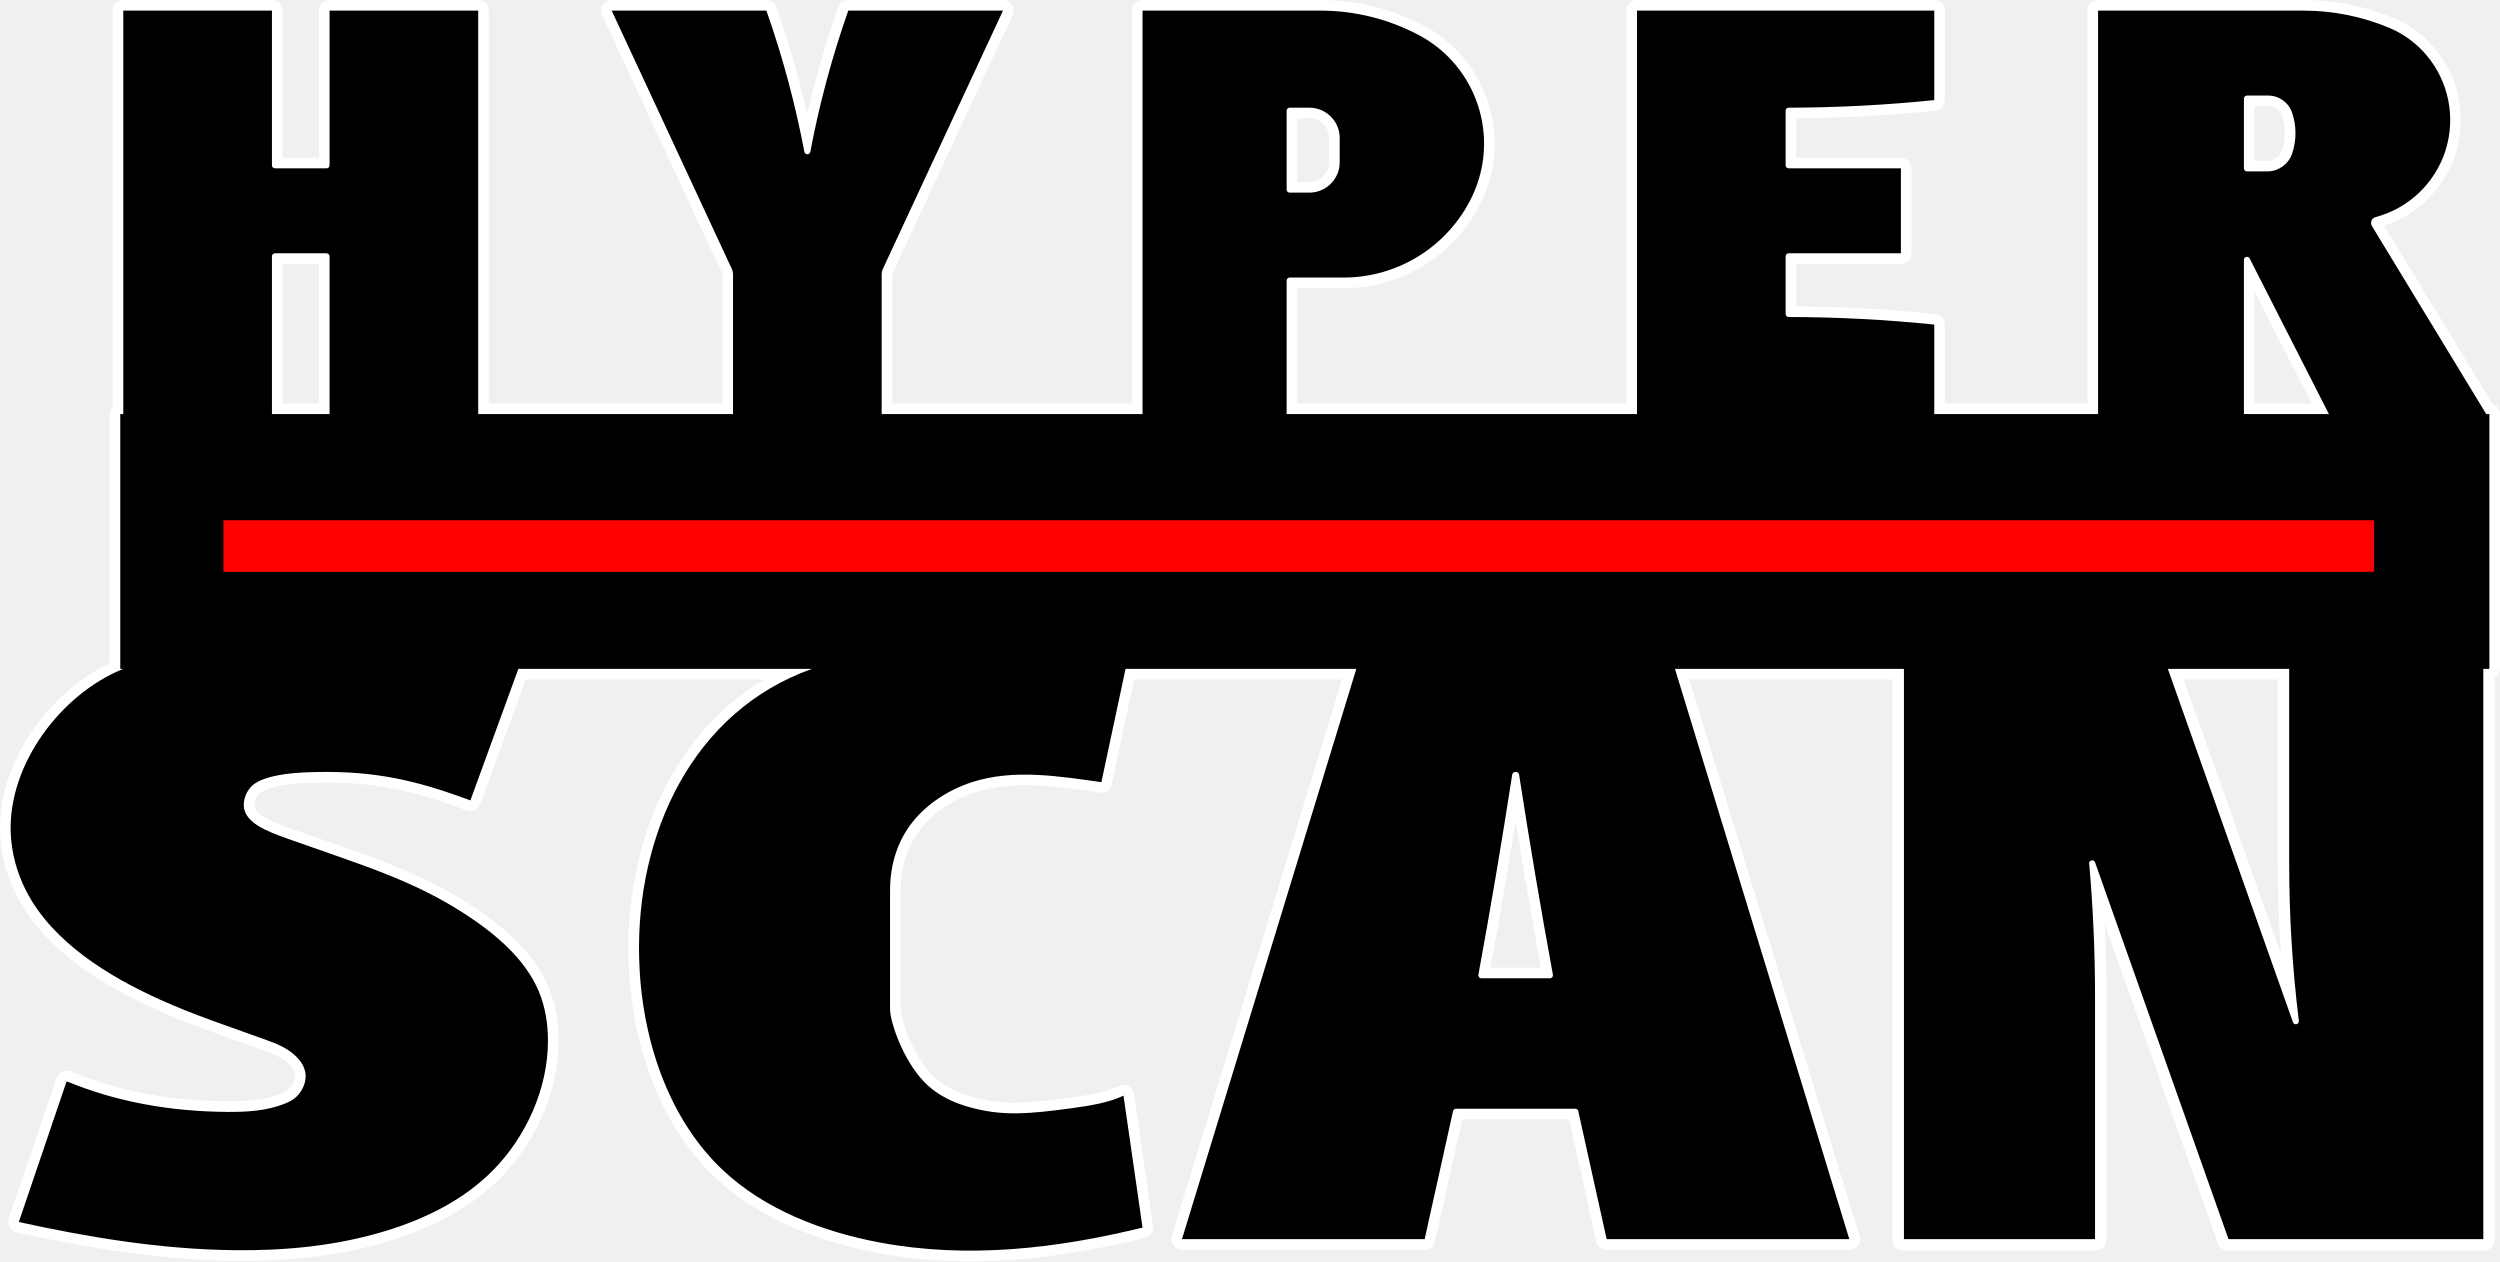
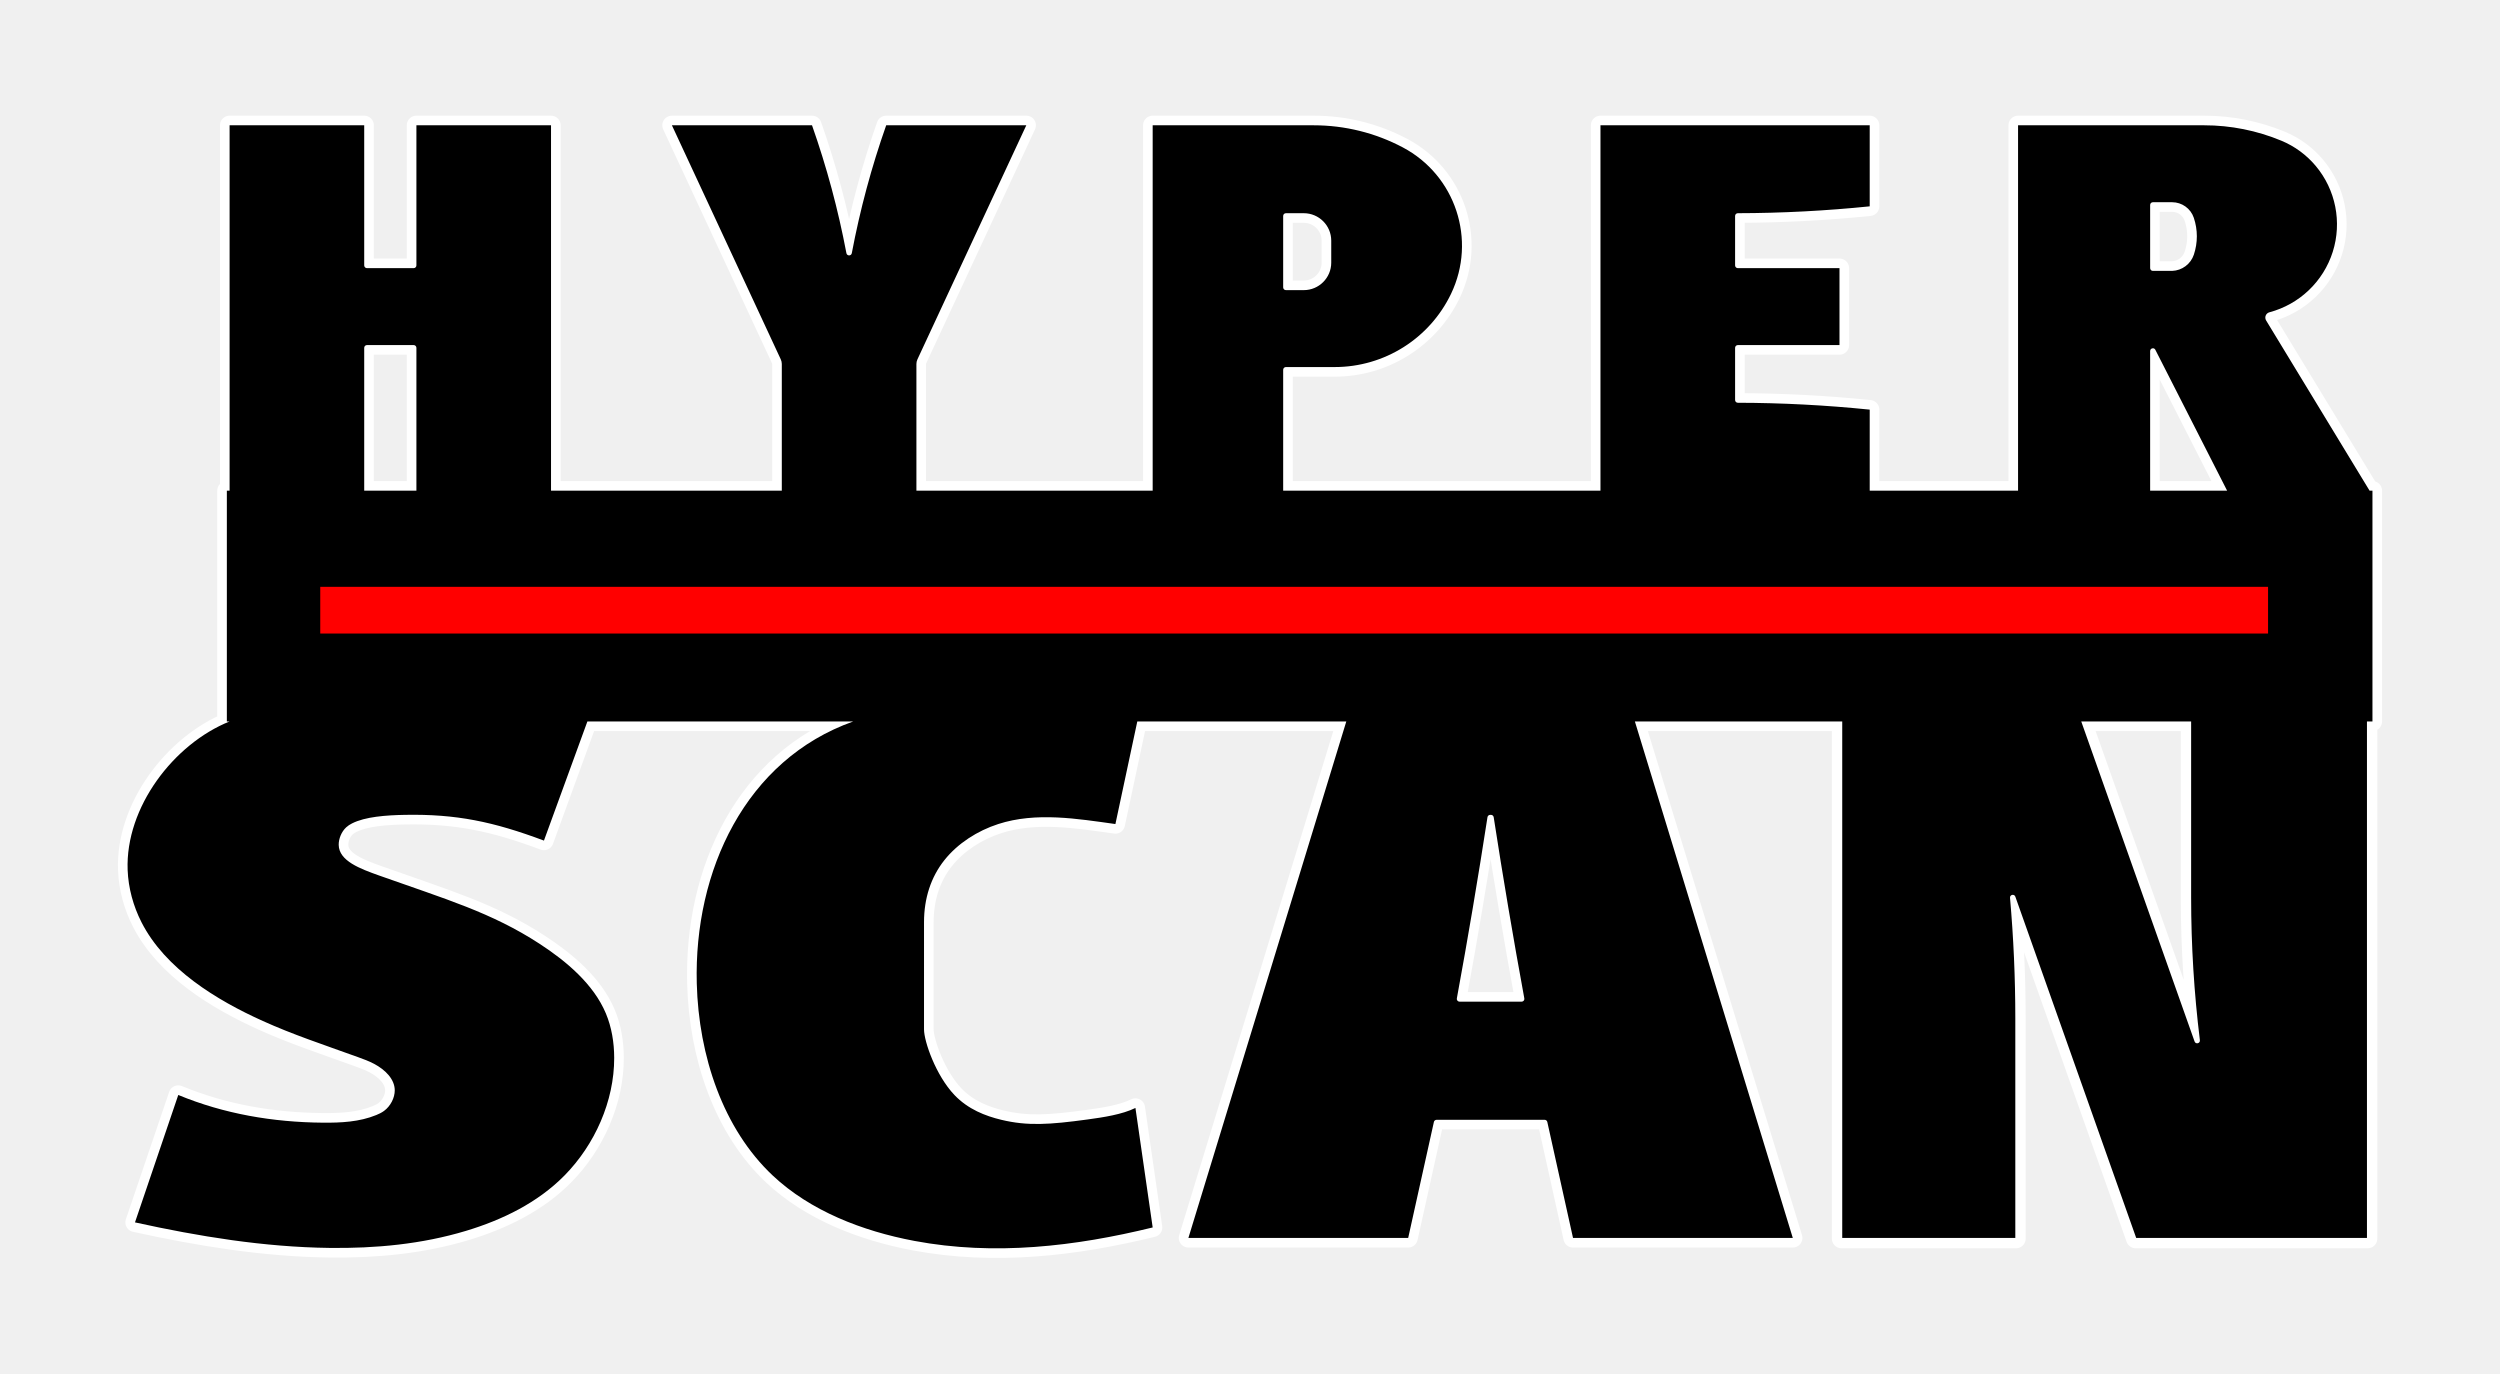
- <svg xmlns="http://www.w3.org/2000/svg" width="824.145mm" height="415.786mm" viewBox="0 0 824.145 415.786" version="1.1" id="svg1" xml:space="preserve">
+ <svg xmlns="http://www.w3.org/2000/svg" width="910mm" height="500mm" viewBox="0 0 910 500" version="1.1" id="svg1" xml:space="preserve">
  <defs id="defs1">
    <marker id="DistanceX" orient="auto" refX="0" refY="0" style="overflow:visible">
      <path d="M 3,-3 -3,3 M 0,-5 V 5" style="stroke:#000000;stroke-width:0.5" id="path1" />
    </marker>
    <pattern id="Hatch" patternUnits="userSpaceOnUse" width="8" height="8" x="0" y="0">
      <path d="M8 4 l-4,4" stroke="#000000" stroke-width="0.25" linecap="square" id="path2" />
      <path d="M6 2 l-4,4" stroke="#000000" stroke-width="0.25" linecap="square" id="path3" />
      <path d="M4 0 l-4,4" stroke="#000000" stroke-width="0.25" linecap="square" id="path4" />
    </pattern>
    <symbol id="*Model_Space" />
    <symbol id="*Paper_Space" />
    <symbol id="*Paper_Space0" />
    <marker id="DistanceX-0" orient="auto" refX="0" refY="0" style="overflow:visible">
      <path d="M 3,-3 -3,3 M 0,-5 V 5" style="stroke:#000000;stroke-width:0.5" id="path1-9" />
    </marker>
    <pattern id="Hatch-4" patternUnits="userSpaceOnUse" width="8" height="8" x="0" y="0">
      <path d="M8 4 l-4,4" stroke="#000000" stroke-width="0.25" linecap="square" id="path2-8" />
      <path d="M6 2 l-4,4" stroke="#000000" stroke-width="0.25" linecap="square" id="path3-8" />
      <path d="M4 0 l-4,4" stroke="#000000" stroke-width="0.25" linecap="square" id="path4-2" />
    </pattern>
    <symbol id="*Model_Space-4" />
    <symbol id="*Paper_Space-5" />
    <symbol id="*Paper_Space0-5" />
  </defs>
-   <path id="path119" style="display:inline;fill:#ffffff;fill-opacity:1;stroke:#ffffff;stroke-width:7;stroke-linecap:square;stroke-linejoin:round;stroke-miterlimit:0.5;stroke-dasharray:none;stroke-opacity:1" d="M 40.646,3.5 V 136.5 H 39.646 v 84 h 1 c -20.343,8.168 -37.991,31.279 -37.113,54.082 0.253,6.572 2.045,13.118 5.032,18.99 8.662,17.029 27.378,28.382 44.188,35.963 11.1,5.005 21.369,8.365 34.622,13.15 1.953,0.705 3.972,1.441 5.837,2.427 4.132,2.184 7.513,5.594 7.55,9.612 0.025,2.757 -1.524,5.801 -3.905,7.545 -0.86,0.63 -1.828,1.09 -2.811,1.494 -6.126,2.516 -12.829,2.841 -19.466,2.784 -18.215,-0.157 -35.932,-3.189 -52.617,-10.085 L 6.204,402.84 c 23.228,5.115 46.912,8.993 70.779,9.293 16.734,0.211 33.559,-1.337 49.726,-6.216 13.254,-3.999 26.066,-10.237 35.815,-20.127 11.039,-11.2 18.15,-27.084 18.113,-42.849 -0.013,-5.568 -0.918,-11.122 -3.026,-16.15 -4.485,-10.701 -14.417,-19.024 -24.098,-25.335 -17.568,-11.454 -34.311,-16.284 -58.382,-24.857 -7.024,-2.502 -14.673,-5.323 -14.774,-11.162 -0.038,-2.181 0.977,-4.784 2.739,-6.408 0.615,-0.567 1.322,-1.016 2.102,-1.413 4.791,-2.441 12.38,-2.991 19.259,-3.116 18.71,-0.339 32.158,2.465 50.609,9.365 l 15.814,-43.365 h 96.777 c -39.298,13.955 -58.026,54.419 -56.961,95.373 0.686,26.359 9.572,52.92 27.653,69.917 13.65,12.831 32.541,20.211 51.535,23.787 29.173,5.492 58.591,2.008 86.763,-4.893 l -6.279,-43.498 c -4.801,2.376 -11.629,3.403 -17.429,4.194 -13.831,1.886 -21.823,2.427 -31.402,0.119 -5.755,-1.386 -12.084,-3.801 -17.063,-9.038 C 297.689,349.328 293.41,336.956 293.41,332.596 l 10e-4,-39.023 c 0,-8.715 2.523,-16.415 7.401,-22.567 4.851,-6.118 12.032,-10.702 19.613,-13.161 13.774,-4.468 28.871,-1.919 42.651,0 l 7.968,-37.344 h 76.079 l -57.476,187.999 h 80 l 9.358,-42.216 c 0.101,-0.458 0.507,-0.783 0.976,-0.783 h 39.33 c 0.468,-3e-5 0.874,0.326 0.976,0.783 l 9.359,42.216 h 79.999 L 552.167,220.5 h 75.213 v 188.263 h 63.53 c -10e-4,-26.985 0.003,-53.971 -0.002,-80.956 -0.018,-14.346 -0.66,-28.69 -1.913,-42.981 -0.07,-0.332 0.046,-0.722 0.376,-0.867 0.369,-0.202 0.895,-0.035 1.025,0.381 14.689,41.473 29.374,82.948 44.061,124.422 h 84.452 V 220.5 h 1.735 v -84 h -1.045 L 781.937,74.539 c -0.694,-1.141 -0.095,-2.629 1.195,-2.972 10.943,-2.91 19.64,-11.209 23.059,-22.004 3.418,-10.795 1.084,-22.588 -6.189,-31.266 -3.367,-4.018 -7.651,-7.166 -12.491,-9.18 C 778.6,5.409 769.044,3.5 759.392,3.5 h -67.747 v 133 h -53.999 v -29.5 c -15.949,-1.632 -31.97,-2.466 -48.002,-2.499 -0.551,-0.001 -0.998,-0.448 -0.998,-1 V 84.5 c 0,-0.552 0.448,-1 1,-1 h 36.999 V 55.5 h -36.999 c -0.552,4.3e-5 -1,-0.448 -1,-1 V 36.499 c 0,-0.551 0.446,-0.999 0.998,-1 16.032,-0.033 32.053,-0.867 48.002,-2.499 V 3.5 H 539.645 V 136.5 H 424.146 V 92.5 c -8e-5,-0.552 0.448,-1 1,-1 h 17.762 c 18.07,2.4e-5 34.536,-10.369 42.345,-26.665 9.398,-19.612 1.631,-43.145 -17.595,-53.309 C 457.687,6.255 446.58,3.5 435.302,3.5 h -58.656 v 133 h -85.999 V 90.385 c 0,-0.583 0.128,-1.158 0.373,-1.687 L 330.645,3.5 H 279.647 c -5.344,15.175 -9.529,30.735 -12.518,46.543 -0.205,1.086 -1.759,1.086 -1.965,0 C 262.175,34.235 257.99,18.675 252.646,3.5 h -51 l 39.627,85.198 c 0.246,0.528 0.374,1.104 0.374,1.687 V 136.5 H 157.646 V 3.5 h -49 v 51 c -6e-5,0.552 -0.448,1 -1,1 H 90.646 c -0.552,3.2e-5 -1,-0.448 -1,-1 V 3.5 Z M 740.725,31.5 h 6.999 c 3.577,-6.1e-5 6.755,2.282 7.897,5.671 1.466,4.351 1.472,9.062 0.017,13.417 -1.146,3.429 -4.3,5.785 -7.914,5.912 h -6.999 c -0.553,-3.7e-5 -1,-0.448 -1,-1 V 32.5 c 0,-0.552 0.448,-1 1,-1 z m -315.579,4 h 6.5 c 5.522,-4.5e-5 9.999,4.477 9.999,10 v 8 c 0,5.523 -4.477,10 -9.999,10 h -6.5 c -0.552,7.1e-5 -1,-0.448 -1,-1 V 36.5 c -8e-5,-0.552 0.448,-1 1,-1 z M 90.646,83.5 h 17 c 0.552,0 1,0.448 1,1 V 136.5 H 89.646 V 84.5 c 6.3e-5,-0.552 0.448,-1 1,-1 z M 740.808,84.666 c 0.318,0.022 0.629,0.194 0.808,0.545 l 26.132,51.289 h -28.023 V 85.666 c 0,-0.657 0.553,-1.036 1.083,-0.999 z M 714.925,220.5 h 39.455 c 9.6e-4,21.752 -0.003,43.504 0.002,65.256 0.046,16.989 1.114,33.974 3.188,50.835 0.073,0.446 -0.354,0.839 -0.788,0.799 -0.359,-9e-5 -0.617,-0.312 -0.69,-0.64 C 742.37,298 728.648,259.25 714.925,220.5 Z m -215.422,34 h 0.284 c 0.494,3e-5 0.913,0.359 0.989,0.847 3.405,22.042 7.123,44.035 11.152,65.972 0.113,0.614 -0.359,1.181 -0.984,1.181 h -22.598 c -0.625,0 -1.096,-0.566 -0.984,-1.181 4.029,-21.937 7.747,-43.93 11.152,-65.972 0.075,-0.488 0.495,-0.847 0.989,-0.847 z" />
-   <path id="path132" style="display:inline;fill:#000000;fill-opacity:1;stroke:none;stroke-width:0.945;stroke-linecap:round" d="M 40.646,3.5 V 136.5 h -1 v 84 h 1 c -20.343,8.168 -37.991,31.279 -37.113,54.082 0.253,6.572 2.045,13.118 5.032,18.99 8.662,17.029 27.378,28.382 44.188,35.963 11.1,5.005 21.369,8.365 34.622,13.15 1.953,0.705 3.972,1.442 5.837,2.428 4.132,2.184 7.513,5.594 7.55,9.612 0.025,2.757 -1.524,5.801 -3.905,7.545 -0.86,0.63 -1.828,1.09 -2.811,1.494 -6.126,2.516 -12.829,2.841 -19.466,2.784 C 56.364,366.39 38.646,363.358 21.961,356.462 L 6.204,402.84 c 23.228,5.115 46.912,8.993 70.779,9.293 16.734,0.211 33.559,-1.337 49.726,-6.216 13.254,-3.999 26.066,-10.237 35.815,-20.127 11.039,-11.2 18.15,-27.084 18.113,-42.849 -0.013,-5.568 -0.918,-11.122 -3.026,-16.15 -4.485,-10.701 -14.417,-19.024 -24.098,-25.335 -17.568,-11.454 -34.311,-16.284 -58.382,-24.857 -7.024,-2.502 -14.673,-5.323 -14.774,-11.162 -0.038,-2.181 0.977,-4.784 2.739,-6.408 0.615,-0.567 1.322,-1.016 2.102,-1.413 4.791,-2.441 12.38,-2.991 19.259,-3.116 18.71,-0.339 32.158,2.465 50.609,9.365 l 15.814,-43.365 h 96.777 c -39.298,13.955 -58.026,54.419 -56.961,95.373 0.686,26.359 9.572,52.92 27.653,69.917 13.65,12.831 32.541,20.211 51.535,23.787 29.173,5.492 58.591,2.008 86.763,-4.893 l -6.279,-43.498 c -4.801,2.376 -11.629,3.403 -17.429,4.194 -13.831,1.886 -21.823,2.427 -31.402,0.119 -5.755,-1.386 -12.084,-3.801 -17.063,-9.038 C 297.689,349.328 293.41,336.956 293.41,332.596 l 10e-4,-39.023 c 0,-8.715 2.523,-16.415 7.401,-22.567 4.851,-6.118 12.032,-10.702 19.613,-13.161 13.774,-4.468 28.871,-1.919 42.651,0 l 7.968,-37.344 h 76.079 L 389.647,408.499 h 80 l 9.358,-42.216 c 0.101,-0.458 0.507,-0.783 0.976,-0.783 h 39.33 c 0.468,-2e-5 0.874,0.326 0.976,0.783 l 9.359,42.216 h 79.999 L 552.167,220.5 H 627.645 V 408.499 h 63.001 v -79.977 c 10e-4,-14.629 -0.642,-29.25 -1.927,-43.822 -0.103,-1.17 1.547,-1.529 1.937,-0.422 l 43.988,124.22 h 84 V 220.5 H 820.645 V 136.5 h -1.045 L 781.937,74.539 c -0.694,-1.141 -0.095,-2.629 1.195,-2.972 10.943,-2.91 19.64,-11.209 23.059,-22.004 3.418,-10.795 1.084,-22.588 -6.189,-31.266 -3.367,-4.018 -7.651,-7.166 -12.491,-9.18 C 778.6,5.409 769.044,3.5 759.392,3.5 H 691.645 V 136.5 h -53.999 v -29.5 c -15.949,-1.632 -31.97,-2.466 -48.002,-2.499 -0.551,-0.001 -0.998,-0.448 -0.998,-1 V 84.5 c 0,-0.552 0.448,-1 1,-1 h 36.999 V 55.5 h -36.999 c -0.552,4.2e-5 -1,-0.448 -1,-1 V 36.499 c 0,-0.551 0.446,-0.999 0.998,-1 16.032,-0.033 32.053,-0.867 48.002,-2.499 V 3.5 H 539.645 V 136.5 H 424.146 V 92.5 c -8e-5,-0.552 0.448,-1 1,-1 h 17.762 c 18.07,2.4e-5 34.536,-10.369 42.345,-26.664 9.398,-19.612 1.631,-43.145 -17.595,-53.309 C 457.687,6.255 446.58,3.5 435.302,3.5 H 376.645 V 136.5 h -85.999 V 90.385 c 0,-0.583 0.128,-1.158 0.373,-1.687 L 330.645,3.5 H 279.647 c -5.344,15.175 -9.529,30.734 -12.518,46.543 -0.205,1.086 -1.759,1.086 -1.965,0 C 262.175,34.234 257.99,18.675 252.646,3.5 h -51 l 39.627,85.198 c 0.246,0.528 0.374,1.104 0.374,1.687 V 136.5 H 157.646 V 3.5 H 108.646 V 54.5 c -7e-5,0.552 -0.448,1 -1,1 H 90.646 c -0.552,3.2e-5 -1,-0.448 -1,-1 V 3.5 Z M 740.725,31.5 h 6.999 c 3.577,-6e-5 6.755,2.282 7.897,5.671 1.466,4.351 1.472,9.062 0.017,13.417 -1.146,3.429 -4.3,5.785 -7.914,5.912 h -6.999 c -0.553,-3.7e-5 -1,-0.448 -1,-1 V 32.5 c 0,-0.552 0.448,-0.999 1,-0.999 z m -315.579,4 h 6.5 c 5.522,-4.5e-5 9.999,4.477 9.999,10 v 8 c 0,5.523 -4.477,10 -9.999,10 h -6.5 c -0.552,7.1e-5 -1,-0.448 -1,-1 V 36.5 c -8e-5,-0.552 0.448,-1 1,-1 z M 90.646,83.5 h 17 c 0.552,0 1,0.448 1,1 V 136.5 H 89.646 V 84.5 c 6.3e-5,-0.552 0.448,-1 1,-1 z M 740.808,84.666 c 0.318,0.022 0.629,0.194 0.808,0.545 l 26.132,51.289 h -28.023 V 85.666 c 0,-0.657 0.553,-1.036 1.083,-0.999 z m -26.162,135.834 h 40 v 64.091 c 4.2e-4,17.363 1.064,34.709 3.186,51.942 0.146,1.186 -1.536,1.583 -1.935,0.456 z m -215.142,34 h 0.284 c 0.494,3e-5 0.913,0.359 0.989,0.847 3.405,22.042 7.123,44.035 11.152,65.972 0.113,0.614 -0.359,1.181 -0.984,1.181 h -22.598 c -0.625,1e-5 -1.096,-0.566 -0.984,-1.181 4.029,-21.937 7.747,-43.93 11.152,-65.972 0.075,-0.488 0.495,-0.847 0.989,-0.847 z" />
-   <path id="path102" style="display:inline;fill:#ff0000;fill-opacity:1;stroke:none;stroke-width:0.945;stroke-linecap:round" d="M 73.646,188.5 V 171.5 H 782.646 v 17 z" />
+   <g id="g141" style="display:none;fill:#ffffff;stroke:#ffffff;stroke-width:3.4;stroke-linecap:square;stroke-dasharray:none;stroke-opacity:1" transform="translate(45.43377,45.13444)">
+     <path id="path116" style="display:inline;fill:#000000;fill-opacity:1;stroke:none;stroke-width:0.945;stroke-linecap:round" d="M 37.139,217.472 V 133.472 H 818.139 v 84 z" />
+     <path id="path20" style="fill:#000000;fill-opacity:1;stroke:none;stroke-width:3.571;stroke-linecap:round" d="M 411.969,64.252 H 597.165 V -438.425 H 411.969 l -2.5e-4,192.756 c -2.5e-4,2.087 -1.692,3.779 -3.78,3.779 h -64.252 c -2.087,1.2e-4 -3.78,-1.692 -3.78,-3.779 L 340.157,-438.425 H 154.961 V 64.252 h 185.196 l 2.4e-4,-196.535 c 2.4e-4,-2.088 1.692,-3.78 3.78,-3.78 h 64.252 c 2.087,0 3.78,1.692 3.78,3.78 L 411.969,64.252" transform="matrix(0.2645833,0,0,0.2645833,-2.860297,116.4724)" />
+     <path id="path32" style="fill:#000000;fill-opacity:1;stroke:none;stroke-width:3.571;stroke-linecap:round" d="M 1099.841,64.252 H 914.646 l -1.6e-4,-174.294 c -1.7e-4,-2.203 -0.481,-4.379 -1.411,-6.376 L 763.465,-438.425 l 192.755,-10e-5 c 20.197,57.356 36.013,116.161 47.31,175.911 0.776,4.103 6.652,4.103 7.427,0 11.297,-59.749 27.113,-118.555 47.311,-175.911 l 192.751,10e-5 -149.769,322.007 c -0.928,1.997 -1.409,4.173 -1.409,6.376 z" transform="matrix(0.2645833,0,0,0.2645833,-2.860297,116.4724)" />
+     <path id="path49" style="fill:#000000;fill-opacity:1;stroke:none;stroke-width:3.571;stroke-linecap:round" d="m 1604.41,-313.701 v 98.268 c -3e-4,2.087 1.692,3.78 3.78,3.779 h 24.569 c 20.872,2.4e-4 37.793,-16.921 37.793,-37.795 v -30.236 c 0,-20.874 -16.922,-37.795 -37.793,-37.795 h -24.569 c -2.088,-2e-4 -3.78,1.692 -3.78,3.779 z m 0,377.953 h -179.53 v -502.677 l 221.692,-10e-5 c 42.627,-1e-4 84.607,10.414 122.291,30.336 72.665,38.416 102.022,127.36 66.502,201.484 -29.513,61.589 -91.749,100.778 -160.044,100.778 h -67.131 c -2.088,7e-5 -3.78,1.692 -3.78,3.78 z" transform="matrix(0.2645833,0,0,0.2645833,-2.860297,116.4724)" />
+     <path id="path65" style="fill:#000000;fill-opacity:1;stroke:none;stroke-width:3.571;stroke-linecap:round" d="M 2411.339,-47.244 2411.34,64.252 h -370.4 v -502.677 h 370.4 l -7e-4,111.496 c -60.281,6.167 -120.831,9.319 -181.426,9.445 -2.084,0.004 -3.772,1.695 -3.772,3.779 v 68.036 c 0,2.087 1.692,3.779 3.78,3.779 l 139.84,-1.2e-4 v 105.827 h -139.84 c -2.087,-3e-5 -3.78,1.692 -3.78,3.78 v 71.815 c 0,2.084 1.687,3.775 3.772,3.78 60.595,0.126 121.145,3.278 181.426,9.445 z" transform="matrix(0.2645833,0,0,0.2645833,-2.860297,116.4724)" />
+     <path id="path85" style="fill:#000000;fill-opacity:1;stroke:none;stroke-width:3.571;stroke-linecap:round" d="m 2800.928,-238.11 h 26.453 c 13.657,-0.479 25.578,-9.386 29.909,-22.345 5.5,-16.459 5.478,-34.264 -0.065,-50.71 -4.317,-12.809 -16.326,-21.434 -29.844,-21.434 h -26.453 c -2.089,-2e-4 -3.781,1.692 -3.781,3.779 v 86.929 c 0,2.087 1.692,3.78 3.781,3.78 z m -3.781,110.231 V 64.252 H 2615.43 v -502.677 l 256.05,-10e-5 c 36.479,-9e-5 72.597,7.215 106.277,21.229 18.292,7.611 34.484,19.512 47.21,34.697 27.488,32.8 36.311,77.373 23.391,118.171 -12.92,40.799 -45.792,72.167 -87.151,83.165 -4.878,1.297 -7.138,6.919 -4.517,11.232 L 3099.04,64.252 h -195.98 l -98.768,-193.847 c -1.801,-3.54 -7.145,-2.257 -7.145,1.716 z" transform="matrix(0.2645833,0,0,0.2645833,-2.860297,116.4724)" />
+     <path id="path129" style="fill:#000000;fill-opacity:1;stroke:none;stroke-width:3.571;stroke-linecap:round" d="m 84.342,895.606 c 63.061,26.06 130.024,37.521 198.867,38.114 25.085,0.216 50.42,-1.011 73.572,-10.521 3.716,-1.526 7.376,-3.266 10.626,-5.646 9.001,-6.592 14.854,-18.096 14.758,-28.516 -0.14,-15.188 -12.917,-28.075 -28.535,-36.331 -7.049,-3.726 -14.677,-6.509 -22.06,-9.174 C 281.482,825.449 242.669,812.75 200.717,793.833 137.182,765.184 66.446,722.27 33.707,657.911 22.418,635.718 15.647,610.976 14.69,586.138 11.372,499.951 78.074,412.605 154.961,381.732 L 647.179,381.732 587.411,545.633 c -69.736,-26.078 -120.564,-36.679 -191.28,-35.397 -25.997,0.472 -54.681,2.549 -72.789,11.776 -2.95,1.503 -5.62,3.197 -7.946,5.341 -6.657,6.139 -10.494,15.975 -10.351,24.22 0.383,22.07 29.291,32.731 55.839,42.187 90.979,32.404 154.259,50.657 220.659,93.949 36.589,23.856 74.126,55.314 91.078,95.757 7.966,19.005 11.387,39.994 11.437,61.039 0.142,59.584 -26.736,119.618 -68.458,161.947 -36.846,37.382 -85.269,60.956 -135.363,76.072 -61.104,18.438 -124.693,24.289 -187.942,23.493 -90.206,-1.135 -179.718,-15.791 -267.509,-35.125 z" transform="matrix(0.2645833,0,0,0.2645833,-2.860297,116.4724)" />
+     <path id="path124" style="fill:#000000;fill-opacity:1;stroke:none;stroke-width:3.571;stroke-linecap:round" d="m 1110.292,657.911 c 0,-32.937 9.536,-62.043 27.971,-85.291 18.336,-23.122 45.475,-40.451 74.13,-49.745 52.058,-16.885 109.118,-7.254 161.198,9e-5 L 1403.71,381.732 l -390.761,1.4e-4 c -148.529,52.742 -219.312,205.681 -215.285,360.466 2.592,99.625 36.175,200.015 104.515,264.254 51.591,48.495 122.989,76.389 194.78,89.903 110.261,20.756 221.447,7.59 327.922,-18.493 l -23.732,-164.4 c -18.146,8.979 -43.952,12.861 -65.876,15.85 -52.274,7.127 -82.482,9.172 -118.685,0.451 -21.753,-5.24 -45.67,-14.366 -64.487,-34.157 -25.638,-26.964 -41.811,-73.726 -41.811,-90.205 m 0,-147.49 v 147.49" transform="matrix(0.2645833,0,0,0.2645833,-2.860297,116.4724)" />
+     <path d="m 1691.25,381.733 -217.23,710.547 h 302.361 L 1811.75,932.725 c 0.383,-1.73 1.917,-2.961 3.689,-2.961 h 148.648 c 1.77,-9e-5 3.304,1.231 3.689,2.961 l 35.373,159.555 h 302.359 L 2088.27,381.733 Z m 197.975,128.504 h 1.074 c 1.866,1.2e-4 3.452,1.358 3.736,3.201 12.87,83.31 26.922,166.433 42.15,249.344 0.426,2.322 -1.358,4.463 -3.719,4.463 h -85.408 c -2.361,2e-5 -4.144,-2.141 -3.719,-4.463 15.227,-82.911 29.279,-166.034 42.148,-249.344 0.285,-1.843 1.869,-3.201 3.736,-3.201 z" style="fill:#000000;fill-opacity:1;stroke:none;stroke-width:3.571;stroke-linecap:round" id="path118" transform="matrix(0.2645833,0,0,0.2645833,-2.860297,116.4724)" />
+     <path id="path99" style="fill:#000000;fill-opacity:1;stroke:none;stroke-width:3.571;stroke-linecap:round" d="m 2853.54,381.732 h 241.89 V 1092.28 H 2777.95 L 2611.695,622.786 c -1.477,-4.186 -7.713,-2.83 -7.323,1.594 4.855,55.076 7.286,110.338 7.282,165.628 V 1092.28 H 2373.54 V 381.732 h 328.82 l 155.91,440.272 c 1.509,4.259 7.866,2.761 7.314,-1.724 -8.02,-65.131 -12.041,-130.691 -12.043,-196.314 V 381.732" transform="matrix(0.2645833,0,0,0.2645833,-2.860297,116.4724)" />
+   </g>
+   <path id="path119" style="display:inline;fill:#ffffff;fill-opacity:1;stroke:#ffffff;stroke-width:7;stroke-linecap:square;stroke-linejoin:round;stroke-miterlimit:0.5;stroke-dasharray:none;stroke-opacity:1" d="M 83.574,45.607 V 178.607 H 82.573 v 84 h 1 c -20.343,8.168 -37.991,31.279 -37.113,54.082 0.253,6.572 2.045,13.118 5.032,18.99 8.662,17.029 27.378,28.382 44.188,35.963 11.1,5.005 21.369,8.365 34.622,13.15 1.953,0.705 3.972,1.441 5.837,2.427 4.132,2.184 7.513,5.594 7.55,9.612 0.025,2.757 -1.524,5.801 -3.905,7.545 -0.86,0.63 -1.828,1.09 -2.811,1.494 -6.126,2.516 -12.829,2.841 -19.466,2.784 -18.215,-0.157 -35.932,-3.189 -52.617,-10.085 l -15.757,46.378 c 23.228,5.115 46.912,8.993 70.779,9.293 16.734,0.211 33.559,-1.337 49.726,-6.216 13.254,-3.999 26.066,-10.237 35.815,-20.127 11.039,-11.2 18.15,-27.084 18.113,-42.849 -0.013,-5.568 -0.918,-11.122 -3.026,-16.15 -4.485,-10.701 -14.417,-19.024 -24.098,-25.335 -17.568,-11.454 -34.311,-16.284 -58.382,-24.857 -7.024,-2.502 -14.673,-5.323 -14.774,-11.162 -0.038,-2.181 0.977,-4.784 2.739,-6.408 0.615,-0.567 1.322,-1.016 2.102,-1.413 4.791,-2.441 12.38,-2.991 19.259,-3.116 18.71,-0.339 32.158,2.465 50.609,9.365 l 15.814,-43.365 h 96.777 c -39.298,13.955 -58.026,54.419 -56.961,95.373 0.686,26.359 9.572,52.92 27.653,69.917 13.65,12.831 32.541,20.211 51.535,23.787 29.173,5.492 58.591,2.008 86.763,-4.893 l -6.279,-43.498 c -4.801,2.376 -11.629,3.403 -17.429,4.194 -13.831,1.886 -21.823,2.427 -31.402,0.119 -5.755,-1.386 -12.084,-3.801 -17.063,-9.038 -6.783,-7.134 -11.062,-19.507 -11.062,-23.867 l 10e-4,-39.023 c 0,-8.715 2.523,-16.415 7.401,-22.567 4.851,-6.118 12.032,-10.702 19.613,-13.161 13.774,-4.468 28.871,-1.919 42.651,0 l 7.968,-37.344 h 76.079 l -57.476,187.999 h 80 l 9.358,-42.216 c 0.101,-0.458 0.507,-0.783 0.976,-0.783 h 39.33 c 0.468,-2e-5 0.874,0.326 0.976,0.783 l 9.359,42.216 h 79.999 L 595.095,262.607 h 75.213 V 450.87 h 63.53 c -10e-4,-26.985 0.003,-53.971 -0.002,-80.956 -0.018,-14.346 -0.66,-28.69 -1.913,-42.981 -0.07,-0.332 0.046,-0.722 0.376,-0.867 0.369,-0.202 0.895,-0.035 1.025,0.381 14.689,41.473 29.374,82.948 44.061,124.422 h 84.452 V 262.607 h 1.735 v -84 h -1.045 l -37.663,-61.961 c -0.694,-1.141 -0.095,-2.629 1.195,-2.972 10.943,-2.91 19.64,-11.209 23.059,-22.004 3.418,-10.795 1.084,-22.588 -6.189,-31.266 -3.367,-4.018 -7.651,-7.166 -12.491,-9.18 -8.911,-3.708 -18.467,-5.617 -28.119,-5.617 H 734.573 V 178.607 h -53.999 v -29.5 c -15.949,-1.632 -31.97,-2.466 -48.002,-2.499 -0.551,-0.001 -0.998,-0.448 -0.998,-1 v -19.001 c 0,-0.552 0.448,-1 1,-1 h 36.999 V 97.607 h -36.999 c -0.552,4.3e-5 -1,-0.448 -1,-1 V 78.606 c 0,-0.551 0.446,-0.999 0.998,-1 16.032,-0.033 32.053,-0.867 48.002,-2.499 V 45.607 H 582.572 V 178.607 H 467.074 v -44 c -8e-5,-0.552 0.448,-1 1,-1 h 17.762 c 18.07,2e-5 34.536,-10.369 42.345,-26.665 9.398,-19.612 1.631,-43.145 -17.595,-53.309 -9.97,-5.271 -21.077,-8.026 -32.356,-8.026 H 419.573 V 178.607 h -85.999 v -46.116 c 0,-0.583 0.128,-1.158 0.373,-1.687 l 39.626,-85.198 h -50.998 c -5.344,15.175 -9.529,30.735 -12.518,46.543 -0.205,1.086 -1.759,1.086 -1.965,0 -2.989,-15.809 -7.174,-31.368 -12.518,-46.543 h -51 l 39.627,85.198 c 0.246,0.528 0.374,1.104 0.374,1.687 v 46.116 H 200.573 V 45.607 h -49 v 51 c -6e-5,0.552 -0.448,1 -1,1 h -17 c -0.552,3.2e-5 -1,-0.448 -1,-1 V 45.607 Z M 783.652,73.607 h 6.999 c 3.577,-6.1e-5 6.755,2.282 7.897,5.671 1.466,4.351 1.472,9.062 0.017,13.417 -1.146,3.429 -4.3,5.785 -7.914,5.912 h -6.999 c -0.553,-3.7e-5 -1,-0.448 -1,-1 V 74.607 c 0,-0.552 0.448,-1 1,-1 z m -315.579,4 h 6.5 c 5.522,-4.5e-5 9.999,4.477 9.999,10 v 8 c 0,5.523 -4.477,10 -9.999,10 h -6.5 c -0.552,7e-5 -1,-0.448 -1,-1 V 78.607 c -8e-5,-0.552 0.448,-1 1,-1 z m -334.5,48 h 17 c 0.552,0 1,0.448 1,1 v 52 h -19 v -52 c 6e-5,-0.552 0.448,-1 1,-1 z m 650.161,1.166 c 0.318,0.022 0.629,0.194 0.808,0.545 l 26.132,51.289 h -28.023 v -50.835 c 0,-0.657 0.553,-1.036 1.083,-0.999 z m -25.882,135.834 h 39.455 c 9.6e-4,21.752 -0.003,43.504 0.002,65.256 0.046,16.989 1.114,33.974 3.188,50.835 0.073,0.446 -0.354,0.839 -0.788,0.799 -0.359,-9e-5 -0.617,-0.312 -0.69,-0.64 -13.722,-38.75 -27.445,-77.5 -41.168,-116.25 z m -215.422,34 h 0.284 c 0.494,2e-5 0.913,0.359 0.989,0.847 3.405,22.042 7.123,44.035 11.152,65.972 0.113,0.614 -0.359,1.181 -0.984,1.181 h -22.598 c -0.625,0 -1.096,-0.566 -0.984,-1.181 4.029,-21.937 7.747,-43.93 11.152,-65.972 0.075,-0.488 0.495,-0.847 0.989,-0.847 z" />
+   <path id="path132" style="display:inline;fill:#000000;fill-opacity:1;stroke:none;stroke-width:0.945;stroke-linecap:round" d="m 83.574,45.607 v 133 h -1 v 84 h 1 c -20.343,8.168 -37.991,31.279 -37.113,54.082 0.253,6.572 2.045,13.118 5.032,18.99 8.662,17.029 27.378,28.382 44.188,35.963 11.1,5.005 21.369,8.365 34.622,13.15 1.953,0.705 3.972,1.442 5.837,2.428 4.132,2.184 7.513,5.594 7.55,9.612 0.025,2.757 -1.524,5.801 -3.905,7.545 -0.86,0.63 -1.828,1.09 -2.811,1.494 -6.126,2.516 -12.829,2.841 -19.466,2.784 -18.215,-0.157 -35.932,-3.19 -52.617,-10.085 l -15.757,46.378 c 23.228,5.115 46.912,8.993 70.779,9.293 16.734,0.211 33.559,-1.337 49.726,-6.216 13.254,-3.999 26.066,-10.237 35.815,-20.127 11.039,-11.2 18.15,-27.084 18.113,-42.849 -0.013,-5.568 -0.918,-11.122 -3.026,-16.15 -4.485,-10.701 -14.417,-19.024 -24.098,-25.335 -17.568,-11.454 -34.311,-16.284 -58.382,-24.857 -7.024,-2.502 -14.673,-5.323 -14.774,-11.162 -0.038,-2.181 0.977,-4.784 2.739,-6.408 0.615,-0.567 1.322,-1.016 2.102,-1.413 4.791,-2.441 12.38,-2.991 19.259,-3.116 18.71,-0.339 32.158,2.465 50.609,9.365 l 15.814,-43.365 h 96.777 c -39.298,13.955 -58.026,54.419 -56.961,95.373 0.686,26.359 9.572,52.92 27.653,69.917 13.65,12.831 32.541,20.211 51.535,23.787 29.173,5.492 58.591,2.008 86.763,-4.893 l -6.279,-43.498 c -4.801,2.376 -11.629,3.403 -17.429,4.194 -13.831,1.886 -21.823,2.427 -31.402,0.119 -5.755,-1.386 -12.084,-3.801 -17.063,-9.038 -6.783,-7.134 -11.062,-19.507 -11.062,-23.867 l 10e-4,-39.023 c 0,-8.715 2.523,-16.415 7.401,-22.567 4.851,-6.118 12.032,-10.702 19.613,-13.161 13.774,-4.468 28.871,-1.919 42.651,0 l 7.968,-37.344 h 76.079 l -57.476,187.999 h 80 l 9.358,-42.216 c 0.101,-0.458 0.507,-0.783 0.976,-0.783 h 39.33 c 0.468,-2e-5 0.874,0.326 0.976,0.783 l 9.359,42.216 h 79.999 L 595.095,262.607 h 75.478 v 187.999 h 63.001 v -79.977 c 10e-4,-14.629 -0.642,-29.25 -1.927,-43.822 -0.103,-1.17 1.547,-1.529 1.937,-0.422 l 43.988,124.22 H 861.573 V 262.607 h 2 v -84 h -1.045 l -37.663,-61.961 c -0.694,-1.141 -0.095,-2.629 1.195,-2.972 10.943,-2.91 19.64,-11.209 23.059,-22.004 3.418,-10.795 1.084,-22.588 -6.189,-31.266 -3.367,-4.018 -7.651,-7.166 -12.491,-9.18 -8.911,-3.708 -18.467,-5.617 -28.119,-5.617 H 734.573 v 133 h -53.999 v -29.5 c -15.949,-1.632 -31.97,-2.466 -48.002,-2.499 -0.551,-0.001 -0.998,-0.448 -0.998,-1 v -19.001 c 0,-0.552 0.448,-1 1,-1 h 36.999 V 97.607 h -36.999 c -0.552,4.2e-5 -1,-0.448 -1,-1 V 78.606 c 0,-0.551 0.446,-0.999 0.998,-1 16.032,-0.033 32.053,-0.867 48.002,-2.499 V 45.607 H 582.572 V 178.607 H 467.074 v -44 c -8e-5,-0.552 0.448,-1 1,-1 h 17.762 c 18.07,2e-5 34.536,-10.369 42.345,-26.664 9.398,-19.612 1.631,-43.145 -17.595,-53.309 -9.97,-5.271 -21.077,-8.026 -32.356,-8.026 H 419.573 v 133 h -85.999 v -46.116 c 0,-0.583 0.128,-1.158 0.373,-1.687 l 39.626,-85.198 h -50.998 c -5.344,15.175 -9.529,30.734 -12.518,46.543 -0.205,1.086 -1.759,1.086 -1.965,0 C 305.102,76.341 300.917,60.782 295.574,45.607 h -51 l 39.627,85.198 c 0.246,0.528 0.374,1.104 0.374,1.687 v 46.116 H 200.573 V 45.607 h -49 v 51 c -7e-5,0.552 -0.448,1 -1,1 h -17 c -0.552,3.2e-5 -1,-0.448 -1,-1 V 45.607 Z M 783.652,73.607 h 6.999 c 3.577,-6e-5 6.755,2.282 7.897,5.671 1.466,4.351 1.472,9.062 0.017,13.417 -1.146,3.429 -4.3,5.785 -7.914,5.912 h -6.999 c -0.553,-3.7e-5 -1,-0.448 -1,-1 V 74.607 c 0,-0.552 0.448,-0.999 1,-0.999 z m -315.579,4 h 6.5 c 5.522,-4.5e-5 9.999,4.477 9.999,10 v 8 c 0,5.523 -4.477,10 -9.999,10 h -6.5 c -0.552,8e-5 -1,-0.448 -1,-1 V 78.607 c -8e-5,-0.552 0.448,-1 1,-1 z m -334.5,48 h 17 c 0.552,0 1,0.448 1,1 v 52 h -19 v -52 c 6e-5,-0.552 0.448,-1 1,-1 z m 650.161,1.166 c 0.318,0.022 0.629,0.194 0.808,0.545 l 26.132,51.289 h -28.023 v -50.835 c 0,-0.657 0.553,-1.036 1.083,-0.999 z m -26.162,135.834 h 40 v 64.091 c 4.2e-4,17.363 1.064,34.709 3.186,51.942 0.146,1.186 -1.536,1.583 -1.935,0.456 z M 542.431,296.607 h 0.284 c 0.494,3e-5 0.913,0.359 0.989,0.847 3.405,22.042 7.123,44.035 11.152,65.972 0.113,0.614 -0.359,1.181 -0.984,1.181 h -22.598 c -0.625,1e-5 -1.096,-0.566 -0.984,-1.181 4.029,-21.937 7.747,-43.93 11.152,-65.972 0.075,-0.488 0.495,-0.847 0.989,-0.847 z" />
+   <path id="path102" style="display:inline;fill:#ff0000;fill-opacity:1;stroke:none;stroke-width:0.945;stroke-linecap:round" d="m 116.573,230.607 v -17 h 709 v 17 z" />
</svg>
